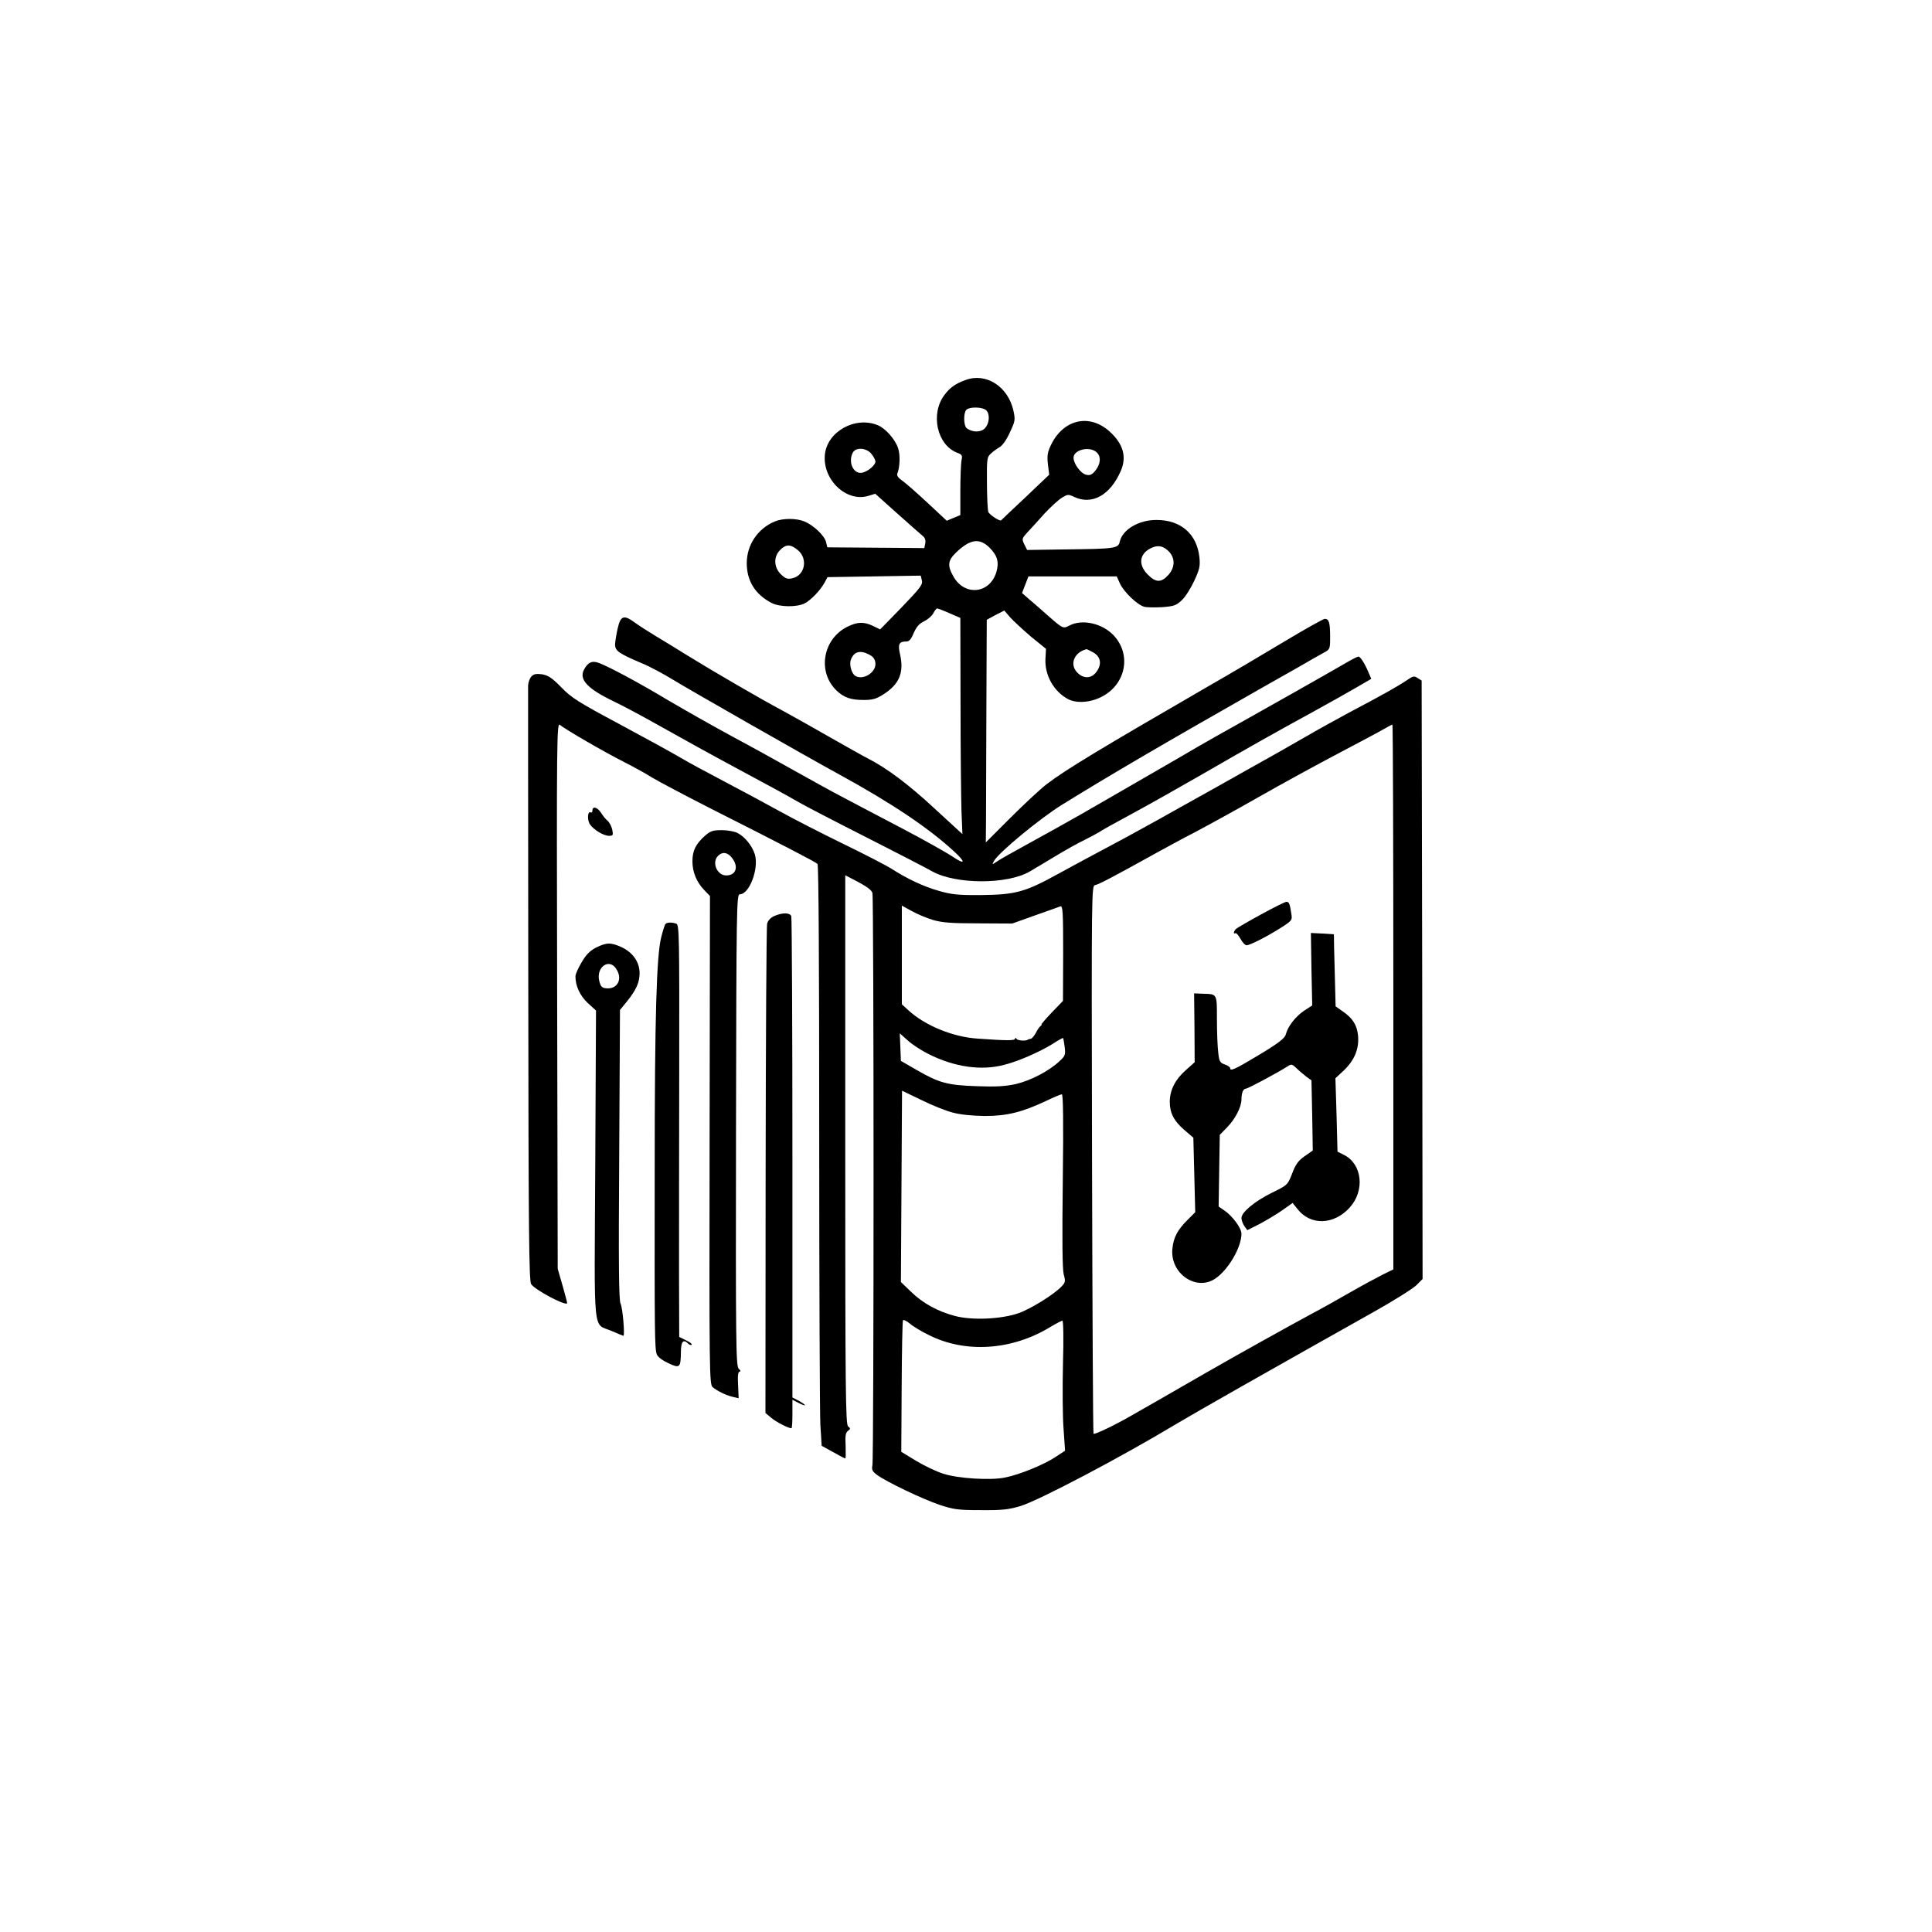
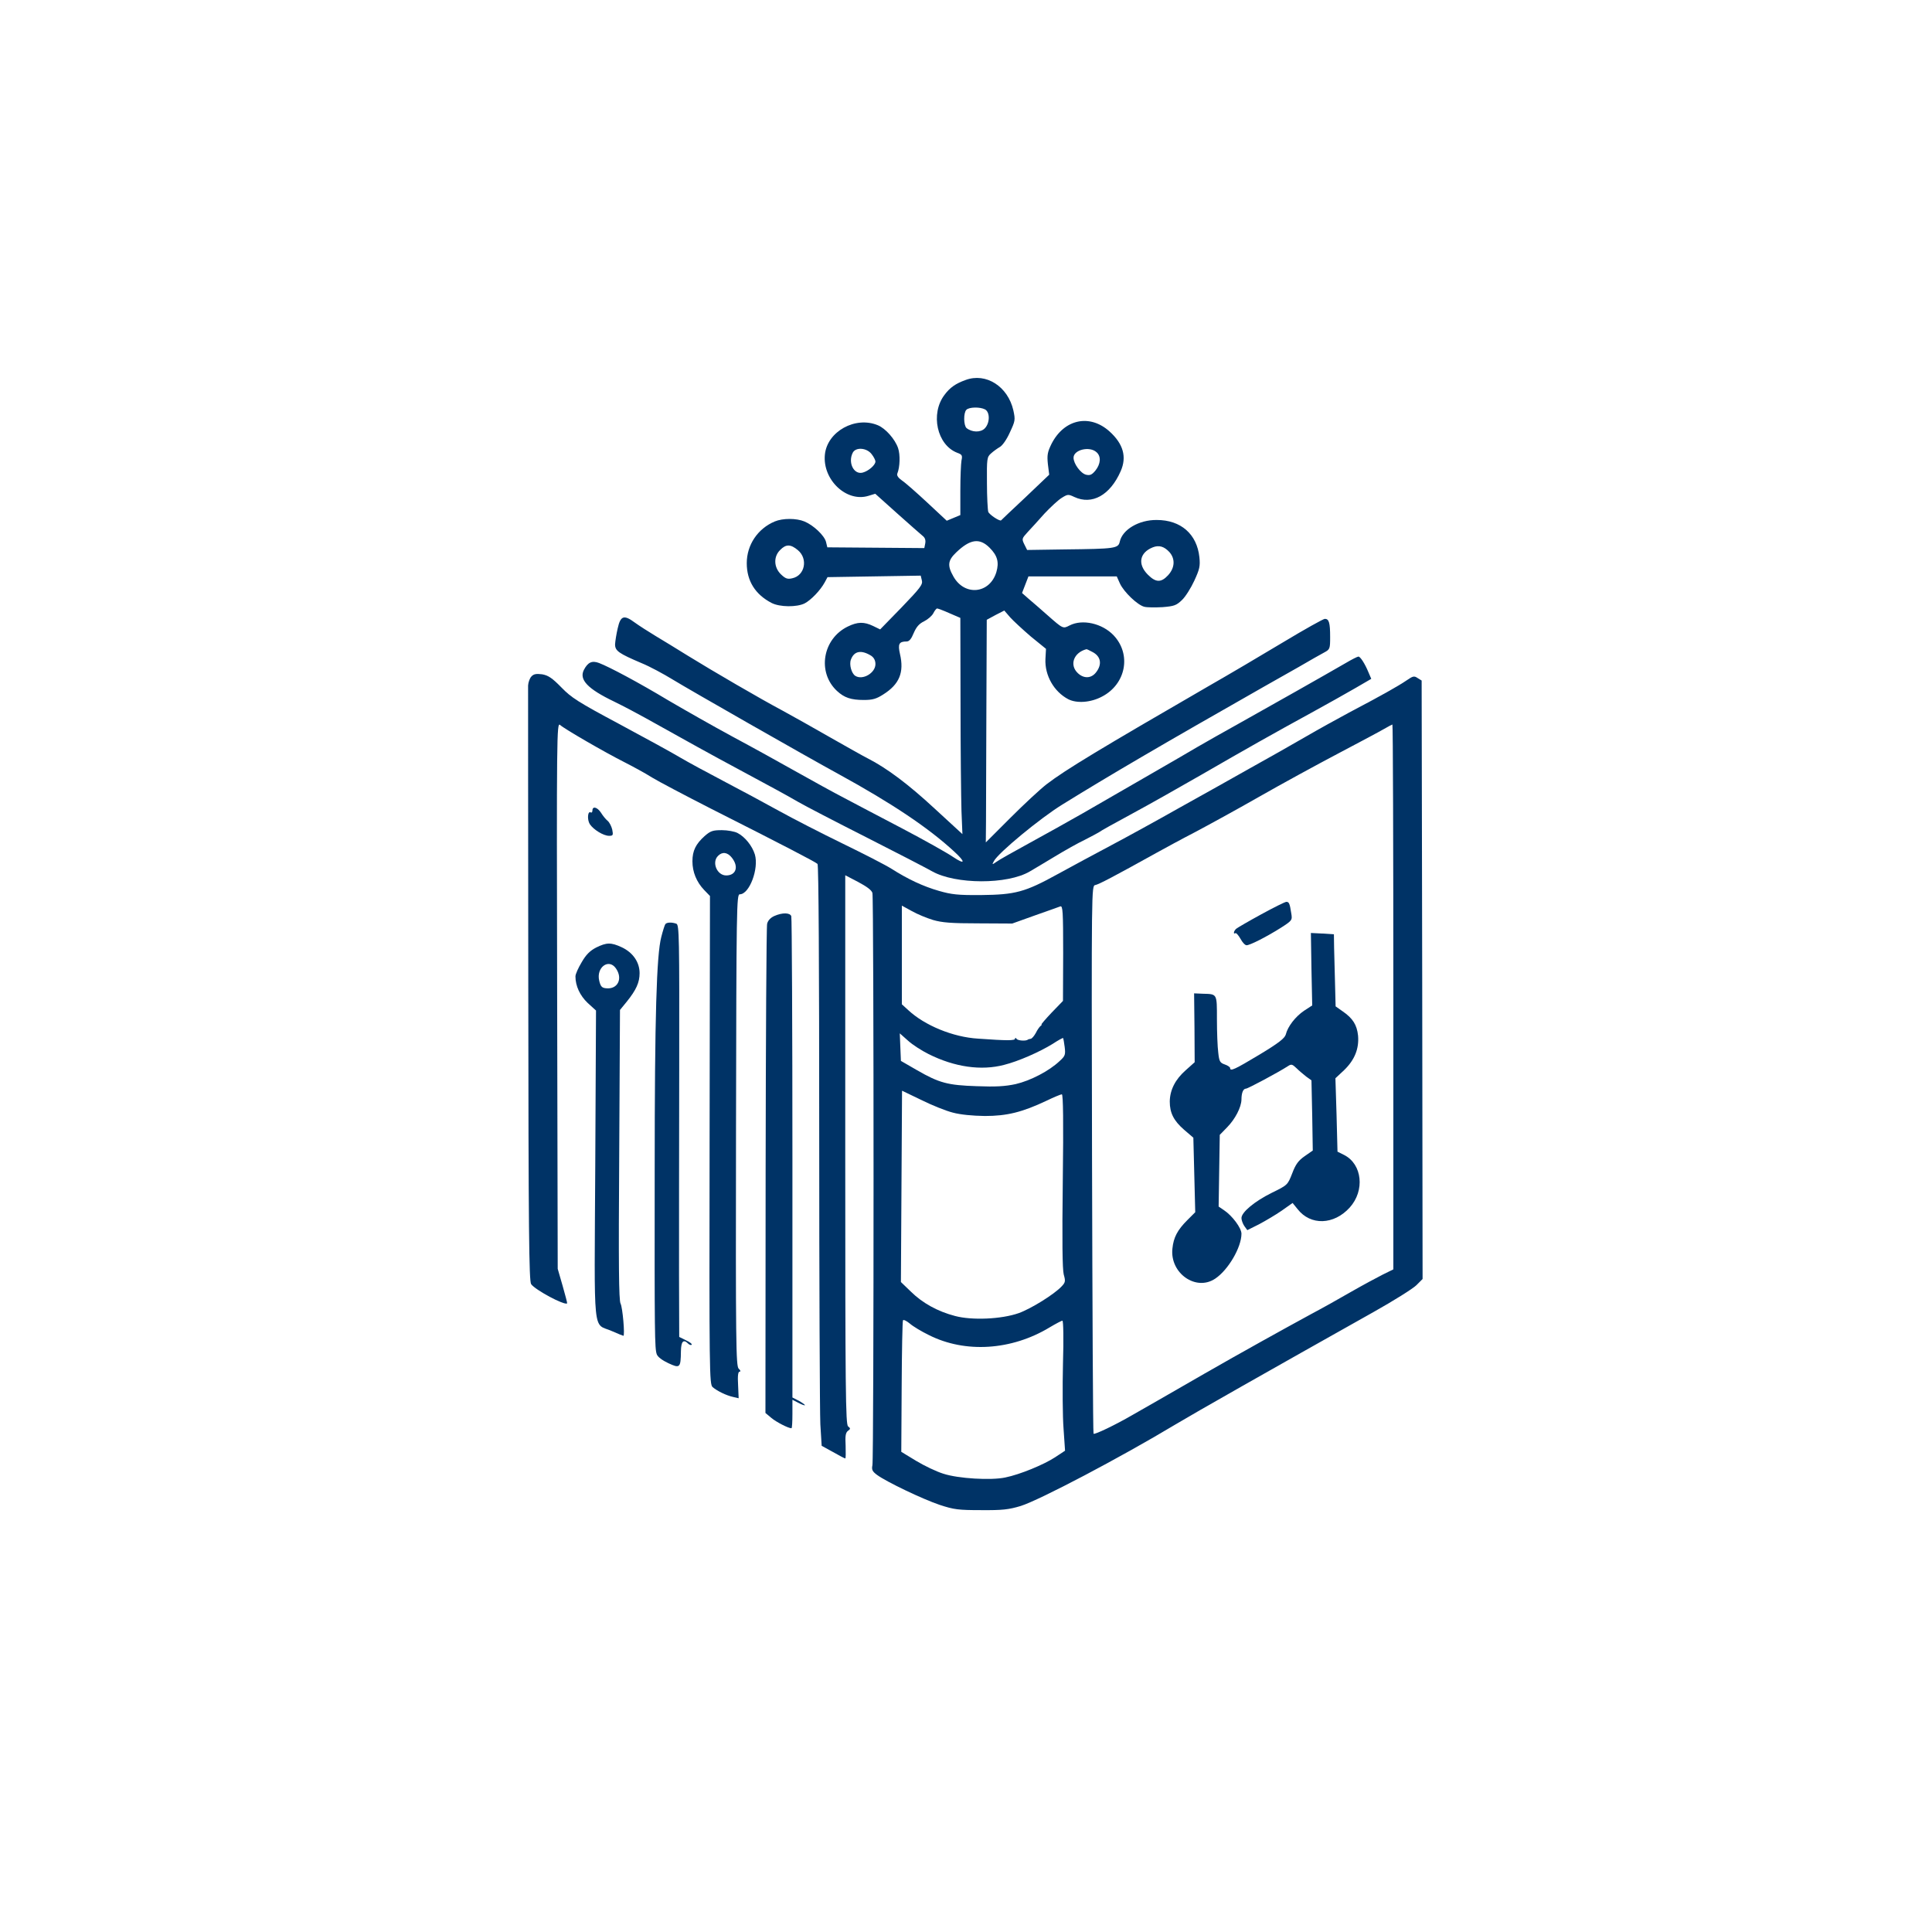
<svg xmlns="http://www.w3.org/2000/svg" version="1.0" width="1024pt" height="1024pt" viewBox="0 0 1024 1024" preserveAspectRatio="xMidYMid meet">
-   <g transform="translate(0,1024) scale(0.1,-0.1)" fill="#000000" stroke="none">
+   <g transform="translate(0,1024) scale(0.1,-0.1)" fill="#003366" stroke="none">
    <path d="M5118 8226 c-53 -19 -83 -40 -112 -79 -76 -100 -40 -266 68 -307 25 -9 28 -14 22 -41 -3 -18 -6 -89 -6 -160 l0 -129 -36 -15 -36 -15 -103 96 c-57 53 -117 106 -134 117 -20 14 -29 27 -25 37 14 34 16 100 4 135 -16 47 -66 104 -107 121 -119 50 -269 -33 -281 -156 -13 -133 115 -254 231 -218 l36 11 116 -104 c64 -57 125 -111 135 -119 13 -10 17 -23 14 -40 l-5 -25 -257 2 -257 2 -7 29 c-9 34 -66 88 -114 108 -43 18 -115 18 -158 0 -90 -38 -148 -124 -148 -221 0 -94 45 -166 132 -211 43 -22 133 -23 175 -2 34 18 83 69 106 111 l15 28 247 4 247 4 6 -25 c6 -22 -8 -40 -107 -143 l-114 -117 -37 18 c-48 23 -82 23 -135 -3 -133 -65 -163 -242 -57 -341 39 -36 74 -48 143 -48 46 0 66 6 102 29 86 54 112 117 89 215 -12 53 -5 66 35 66 14 0 25 13 38 45 14 32 28 49 55 62 20 10 42 29 49 43 7 14 16 25 20 25 4 0 34 -11 65 -25 l58 -25 1 -450 c0 -247 3 -505 5 -573 l5 -123 -148 136 c-138 128 -253 214 -353 265 -24 12 -116 64 -204 114 -89 51 -201 114 -251 141 -113 60 -369 209 -500 290 -55 34 -131 81 -170 104 -38 23 -88 55 -110 71 -58 43 -76 37 -91 -30 -7 -30 -13 -68 -14 -85 0 -35 19 -48 141 -100 42 -17 116 -57 165 -87 88 -54 703 -405 879 -501 281 -154 477 -285 613 -411 61 -56 58 -71 -5 -29 -32 22 -155 91 -273 153 -118 62 -258 135 -310 163 -52 27 -165 89 -250 137 -85 48 -237 132 -338 186 -100 54 -253 141 -340 192 -158 95 -312 177 -367 198 -37 14 -59 4 -80 -36 -27 -52 19 -101 161 -169 49 -24 123 -63 164 -86 213 -119 359 -200 490 -270 208 -112 247 -133 320 -175 36 -21 198 -105 360 -187 162 -82 320 -164 350 -181 124 -70 399 -71 518 -1 22 13 83 49 134 80 51 31 122 71 158 88 35 18 69 36 75 40 5 5 84 49 175 98 91 49 257 143 370 208 237 137 377 216 580 327 80 44 184 102 232 130 l86 50 -15 35 c-19 46 -43 83 -53 83 -5 0 -35 -15 -67 -34 -114 -66 -411 -234 -558 -316 -82 -46 -186 -104 -230 -130 -77 -46 -323 -187 -605 -350 -74 -42 -202 -114 -285 -159 -82 -45 -161 -89 -174 -99 -23 -16 -24 -16 -13 4 23 44 246 228 363 300 249 154 515 310 1069 625 41 23 123 70 182 103 58 34 120 69 137 78 30 16 31 20 31 82 0 75 -6 96 -28 96 -8 0 -108 -56 -221 -124 -113 -68 -291 -173 -396 -233 -572 -331 -758 -443 -857 -519 -35 -27 -121 -107 -193 -179 l-130 -130 1 110 c0 61 1 326 2 590 l2 480 46 25 47 24 31 -36 c17 -19 67 -65 110 -102 l80 -65 -3 -54 c-4 -87 45 -173 121 -213 45 -23 119 -18 179 14 127 66 157 224 61 325 -60 63 -165 87 -233 52 -35 -18 -34 -19 -119 56 -36 32 -80 70 -99 86 l-34 30 17 44 17 44 234 0 234 0 17 -38 c21 -45 93 -114 129 -123 15 -4 58 -4 97 -2 61 5 73 9 103 38 18 17 47 63 65 102 28 61 32 77 27 125 -13 122 -98 197 -226 197 -95 1 -182 -51 -196 -115 -8 -36 -25 -38 -291 -41 l-200 -3 -15 30 c-14 29 -13 31 18 65 18 19 58 63 89 98 32 34 73 72 91 83 32 20 35 20 67 5 94 -44 190 9 246 137 33 75 14 144 -59 210 -105 95 -241 66 -308 -66 -21 -43 -24 -59 -19 -107 l7 -56 -126 -120 c-70 -65 -127 -120 -129 -122 -7 -6 -61 29 -68 45 -3 10 -7 79 -7 154 -1 128 0 137 22 156 12 11 33 26 45 33 14 7 37 39 54 77 29 62 30 67 19 118 -29 127 -145 201 -253 161z m103 -156 c27 -15 26 -73 -2 -101 -22 -22 -67 -21 -96 2 -16 14 -17 81 -1 97 15 15 72 16 99 2z m-602 -236 c12 -15 21 -33 21 -40 0 -19 -37 -51 -68 -59 -47 -12 -79 54 -52 106 16 30 73 26 99 -7z m1193 9 c25 -22 22 -62 -6 -97 -19 -23 -29 -27 -50 -22 -28 7 -66 58 -66 90 0 42 85 63 122 29z m-567 -506 c42 -42 51 -77 36 -129 -35 -116 -169 -129 -228 -23 -33 58 -29 85 15 127 74 71 124 78 177 25z m-1016 -13 c55 -46 37 -135 -30 -149 -25 -6 -36 -2 -60 21 -38 37 -40 94 -4 129 31 32 56 31 94 -1z m1969 -10 c32 -36 29 -84 -7 -123 -37 -40 -65 -39 -107 3 -56 56 -44 117 26 145 33 13 60 5 88 -25z m-409 -529 c46 -23 54 -66 20 -109 -25 -32 -64 -34 -96 -4 -46 43 -23 109 45 127 2 1 16 -6 31 -14z m-1171 -21 c14 -10 22 -24 22 -44 0 -47 -68 -87 -107 -62 -20 13 -33 60 -23 86 17 46 55 53 108 20z" />
    <path d="M2817 6655 c-9 -9 -17 -31 -18 -48 0 -18 0 -734 1 -1592 1 -1304 4 -1563 15 -1581 20 -30 178 -115 191 -102 1 2 -10 44 -24 93 l-26 90 -3 1449 c-3 1379 -2 1448 15 1434 24 -22 239 -146 340 -197 45 -23 112 -59 148 -82 36 -22 177 -96 312 -165 390 -197 555 -283 565 -293 6 -6 9 -541 9 -1433 0 -783 3 -1474 6 -1537 l7 -114 60 -33 c33 -19 62 -34 65 -34 3 0 3 30 2 67 -3 53 0 69 12 79 14 10 15 13 1 24 -13 11 -15 181 -15 1466 l0 1455 69 -36 c45 -24 71 -43 75 -58 8 -28 8 -2995 0 -3033 -5 -24 0 -33 24 -51 50 -37 243 -129 332 -159 76 -25 99 -28 220 -28 113 -1 147 3 210 22 99 31 527 256 820 432 112 67 491 282 1050 596 107 60 209 124 227 142 l33 33 -2 1586 -3 1586 -21 13 c-19 13 -25 11 -60 -13 -41 -28 -131 -79 -304 -170 -58 -31 -161 -88 -230 -128 -69 -40 -201 -115 -295 -167 -93 -53 -262 -147 -375 -210 -113 -64 -275 -153 -360 -198 -85 -45 -213 -114 -284 -153 -174 -96 -225 -109 -406 -111 -123 -1 -157 3 -223 22 -84 24 -165 62 -253 118 -30 19 -147 79 -258 133 -111 54 -263 132 -337 173 -74 41 -206 112 -294 158 -88 46 -191 102 -230 125 -38 23 -182 102 -320 176 -221 118 -257 141 -310 196 -49 50 -69 63 -101 69 -31 4 -45 2 -57 -11z m4568 -1699 l0 -1444 -55 -27 c-30 -15 -106 -56 -169 -92 -62 -36 -157 -89 -210 -117 -147 -80 -378 -208 -566 -316 -93 -54 -204 -117 -245 -141 -41 -23 -104 -59 -140 -80 -88 -51 -198 -104 -204 -98 -3 2 -6 657 -8 1454 -3 1443 -3 1450 17 1454 18 3 100 46 325 171 47 26 139 76 205 110 66 35 218 118 337 186 119 68 308 171 420 230 112 59 221 117 243 130 22 13 42 23 45 24 3 0 5 -650 5 -1444z m-2440 408 c48 -14 97 -18 240 -18 l180 -1 120 43 c66 23 127 45 135 48 13 4 15 -27 15 -248 l-1 -253 -60 -62 c-33 -35 -57 -63 -54 -63 3 0 1 -4 -5 -8 -5 -4 -17 -20 -25 -37 -9 -16 -21 -31 -28 -31 -7 -1 -13 -3 -14 -4 -9 -9 -54 -6 -60 4 -5 6 -8 7 -8 1 0 -11 -42 -11 -196 0 -133 8 -283 70 -370 151 l-34 31 0 262 0 261 53 -29 c28 -16 79 -37 112 -47z m-23 -711 c138 -69 279 -89 400 -57 76 19 187 68 257 111 29 19 54 33 56 31 1 -2 5 -23 8 -47 5 -41 3 -48 -27 -75 -56 -53 -155 -104 -233 -122 -56 -12 -106 -15 -206 -11 -154 5 -199 17 -317 85 l-85 49 -3 73 -3 73 44 -39 c24 -22 73 -53 109 -71z m128 -310 c41 -11 103 -17 170 -18 117 0 198 20 327 81 39 19 76 34 81 34 7 0 9 -147 5 -457 -4 -322 -2 -470 5 -498 10 -35 9 -42 -11 -63 -39 -42 -163 -119 -228 -142 -91 -32 -247 -39 -337 -15 -92 24 -172 68 -234 129 l-53 51 3 507 3 507 102 -49 c56 -28 131 -58 167 -67z m-127 -1179 c192 -97 438 -82 641 41 32 19 62 35 67 35 5 0 7 -97 3 -227 -3 -126 -2 -281 3 -345 l8 -117 -53 -35 c-60 -39 -185 -91 -264 -107 -75 -16 -249 -6 -328 20 -36 11 -101 42 -144 68 l-79 48 2 344 c1 190 4 348 7 353 3 5 19 -3 36 -17 17 -15 62 -42 101 -61z" />
    <path d="M6685 5394 c-66 -36 -126 -71 -132 -76 -14 -11 -18 -32 -5 -24 4 3 16 -11 27 -30 10 -19 24 -34 32 -34 18 0 103 43 181 92 61 39 62 41 56 77 -8 53 -12 61 -26 61 -7 0 -67 -30 -133 -66z" />
    <path d="M6951 5103 l4 -192 -43 -28 c-46 -31 -87 -84 -97 -126 -6 -20 -37 -45 -140 -107 -130 -78 -155 -90 -155 -71 0 5 -13 14 -28 19 -26 9 -30 16 -35 63 -4 30 -7 109 -7 177 0 137 2 133 -75 135 l-46 2 2 -183 1 -182 -47 -42 c-56 -49 -84 -105 -85 -166 0 -61 21 -102 76 -150 l49 -42 5 -197 5 -198 -42 -42 c-52 -52 -73 -91 -79 -151 -14 -130 125 -228 227 -159 69 46 139 166 139 238 0 30 -49 96 -93 125 l-28 19 3 190 3 190 39 40 c43 44 75 106 76 147 0 35 9 58 24 58 10 0 171 86 222 119 18 12 23 11 45 -10 13 -13 37 -33 52 -45 l28 -20 4 -186 3 -186 -43 -30 c-33 -23 -48 -43 -66 -91 -24 -61 -24 -62 -108 -103 -91 -45 -161 -103 -161 -134 0 -11 7 -30 15 -42 l16 -22 62 31 c34 18 88 50 120 72 l58 41 26 -32 c69 -89 193 -85 277 8 81 90 66 229 -29 278 l-36 18 -5 195 -6 194 46 43 c56 54 80 114 74 183 -6 57 -28 92 -82 129 l-37 26 -3 119 c-2 66 -4 152 -5 192 l-1 71 -61 4 -61 3 3 -192z" />
    <path d="M3140 5944 c0 -8 -4 -13 -9 -10 -16 10 -20 -38 -5 -62 20 -30 73 -62 102 -62 21 0 23 3 17 33 -4 17 -15 39 -25 47 -10 8 -25 27 -35 43 -19 29 -45 36 -45 11z" />
    <path d="M3735 5809 c-47 -42 -65 -78 -65 -134 0 -57 22 -110 62 -152 l31 -32 -2 -1293 c-2 -1238 -1 -1294 16 -1310 25 -21 72 -44 108 -52 l30 -7 -3 71 c-3 48 0 70 8 70 7 0 5 7 -5 16 -14 15 -16 129 -14 1265 2 1188 3 1249 20 1249 51 0 102 136 80 211 -14 46 -53 94 -92 114 -15 8 -53 15 -83 15 -48 0 -60 -4 -91 -31z m144 -115 c38 -48 22 -94 -30 -94 -49 0 -78 70 -43 104 23 23 50 19 73 -10z" />
    <path d="M4104 5385 c-20 -9 -34 -24 -38 -41 -4 -14 -7 -604 -8 -1310 l-1 -1283 31 -26 c26 -22 90 -55 107 -55 3 0 5 34 5 75 l0 76 31 -16 c17 -9 33 -15 35 -13 2 2 -12 12 -31 23 l-35 18 0 1268 c0 697 -3 1274 -6 1283 -7 19 -47 20 -90 1z" />
    <path d="M3526 5341 c-3 -4 -13 -35 -21 -67 -25 -95 -35 -414 -35 -1236 -1 -875 0 -945 11 -976 5 -14 29 -32 61 -47 62 -29 66 -25 67 63 1 53 13 66 39 40 6 -6 15 -9 18 -5 4 3 -10 14 -30 23 l-36 18 -1 325 c0 179 0 671 1 1092 1 704 0 767 -15 773 -24 9 -53 8 -59 -3z" />
    <path d="M3160 5218 c-33 -17 -54 -38 -77 -78 -18 -30 -33 -63 -33 -75 0 -51 24 -102 65 -141 l44 -40 -4 -821 c-5 -932 -15 -832 88 -878 32 -14 59 -25 61 -25 9 0 -4 151 -15 171 -9 17 -11 205 -7 790 l4 766 36 44 c50 62 68 102 68 151 0 58 -35 109 -94 137 -58 27 -81 26 -136 -1z m104 -110 c39 -55 10 -113 -52 -106 -22 2 -29 10 -36 40 -17 70 50 120 88 66z" />
  </g>
</svg>
